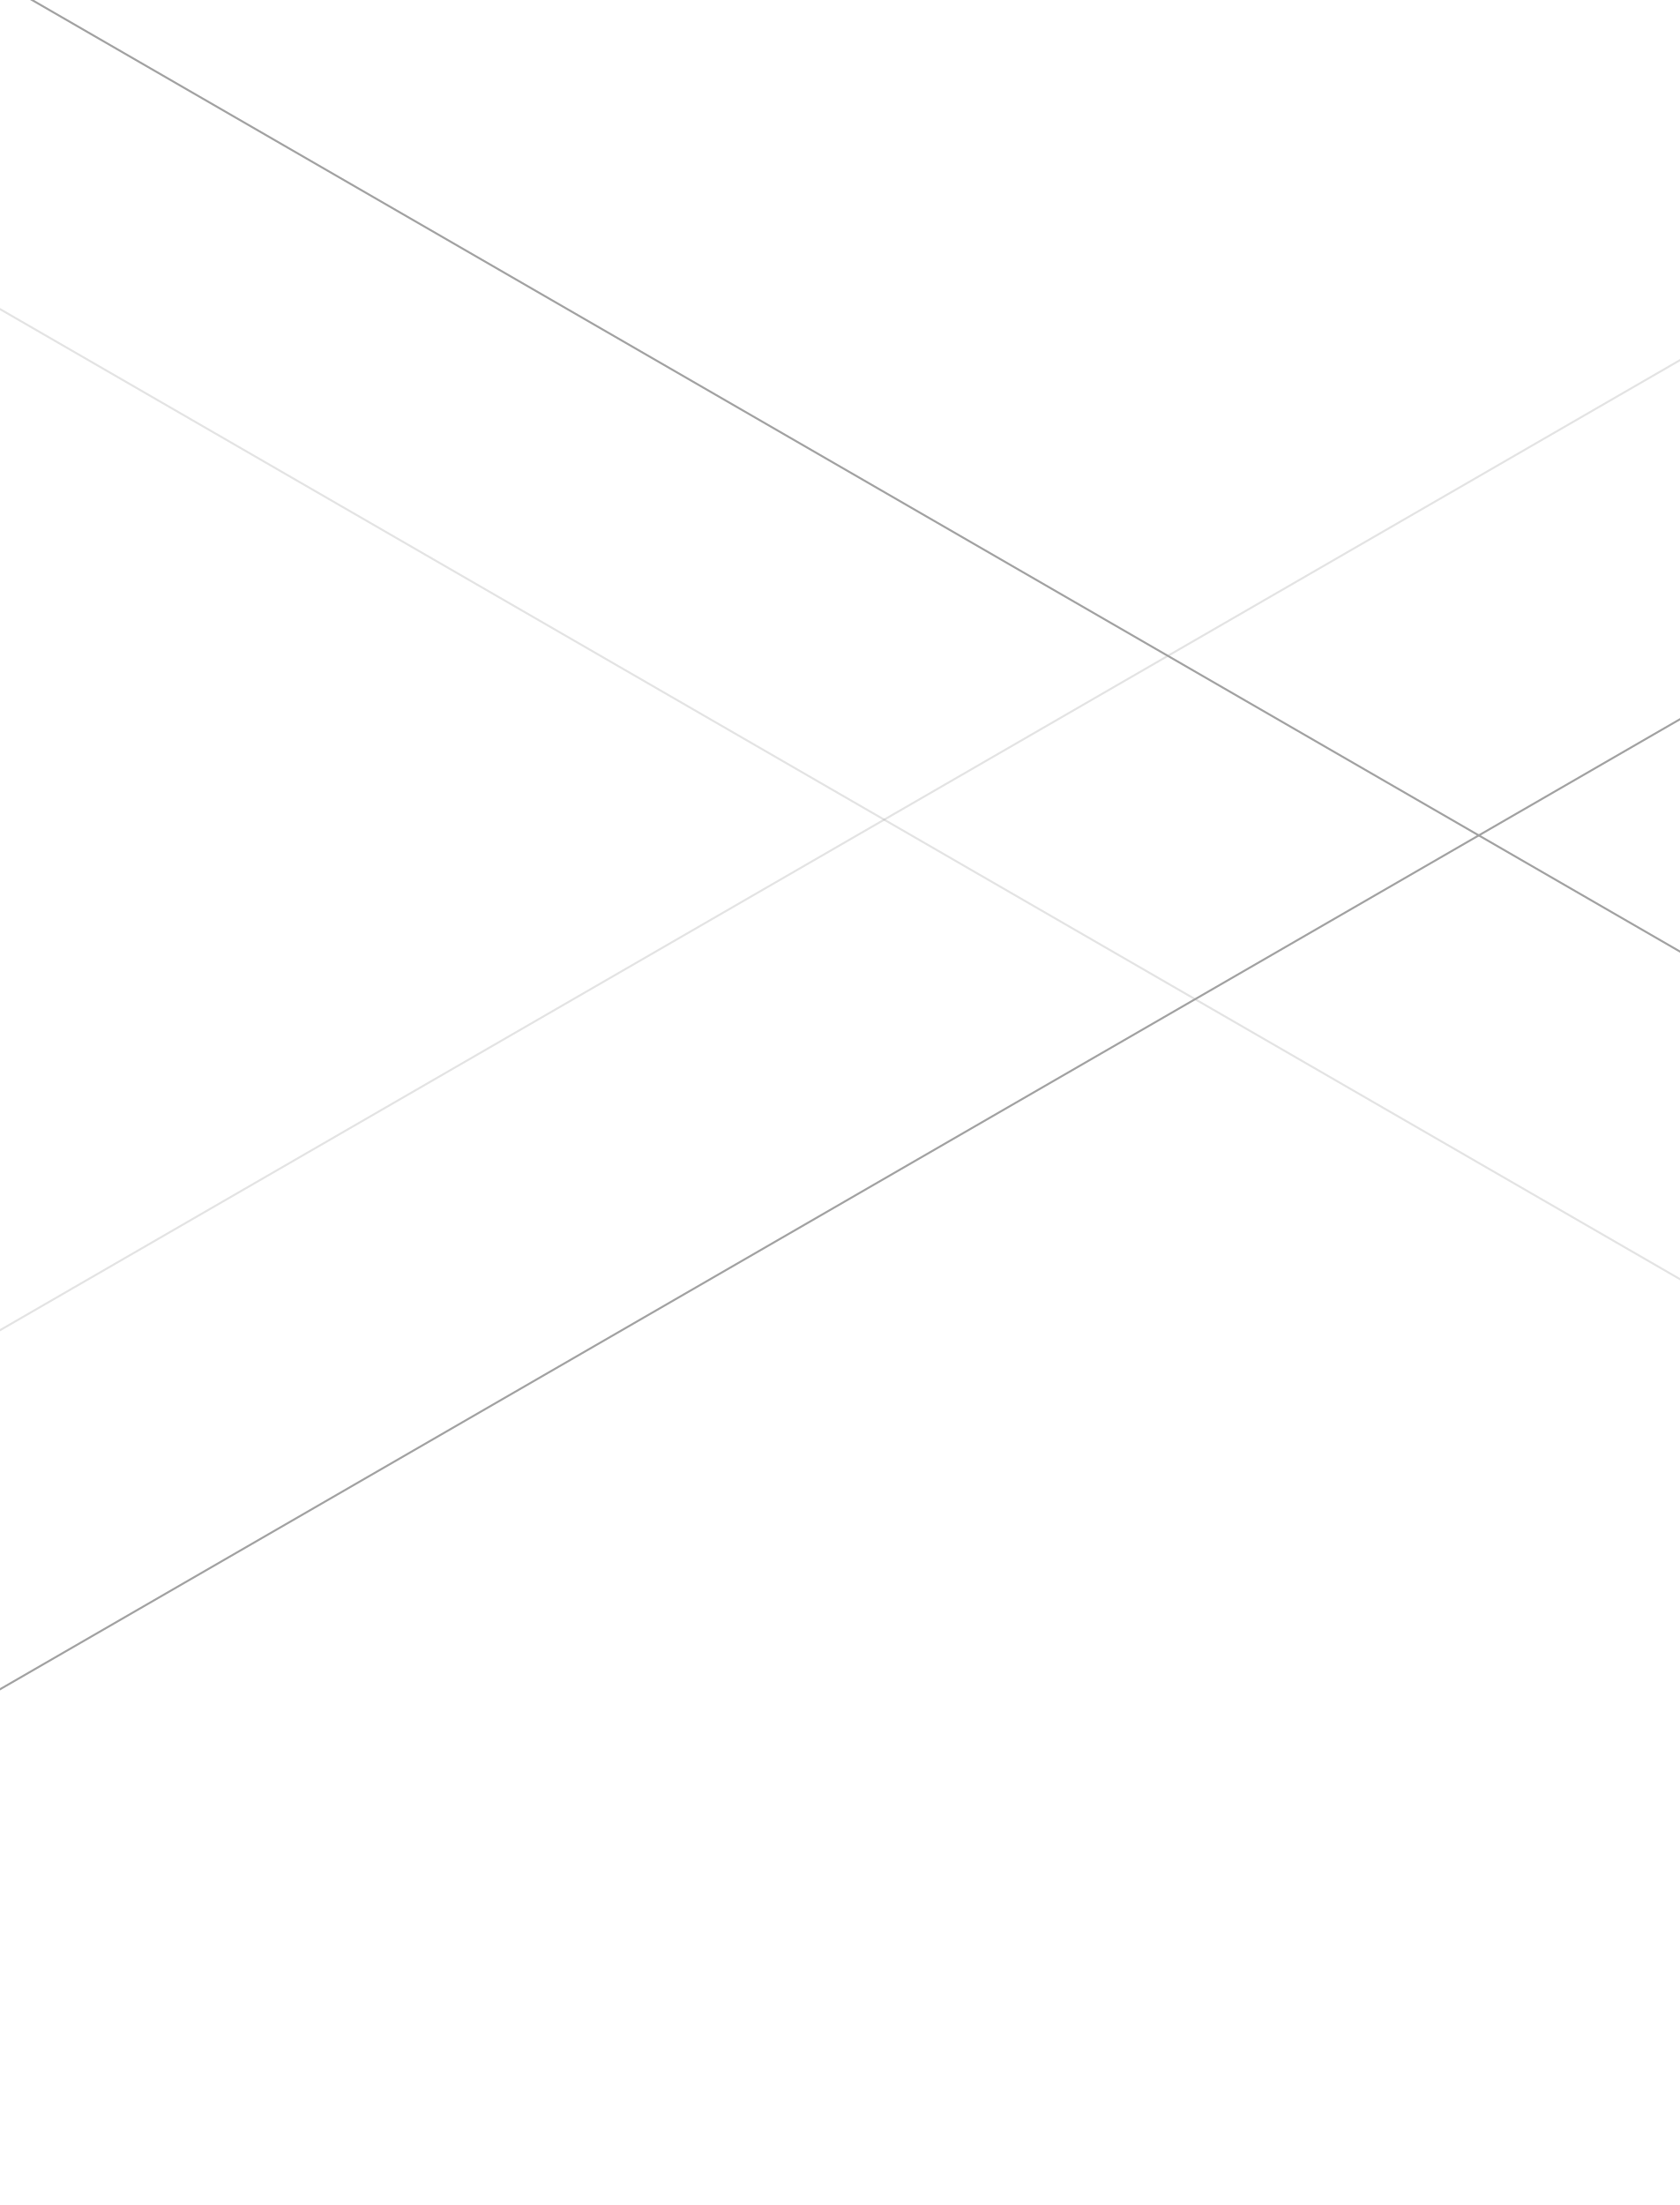
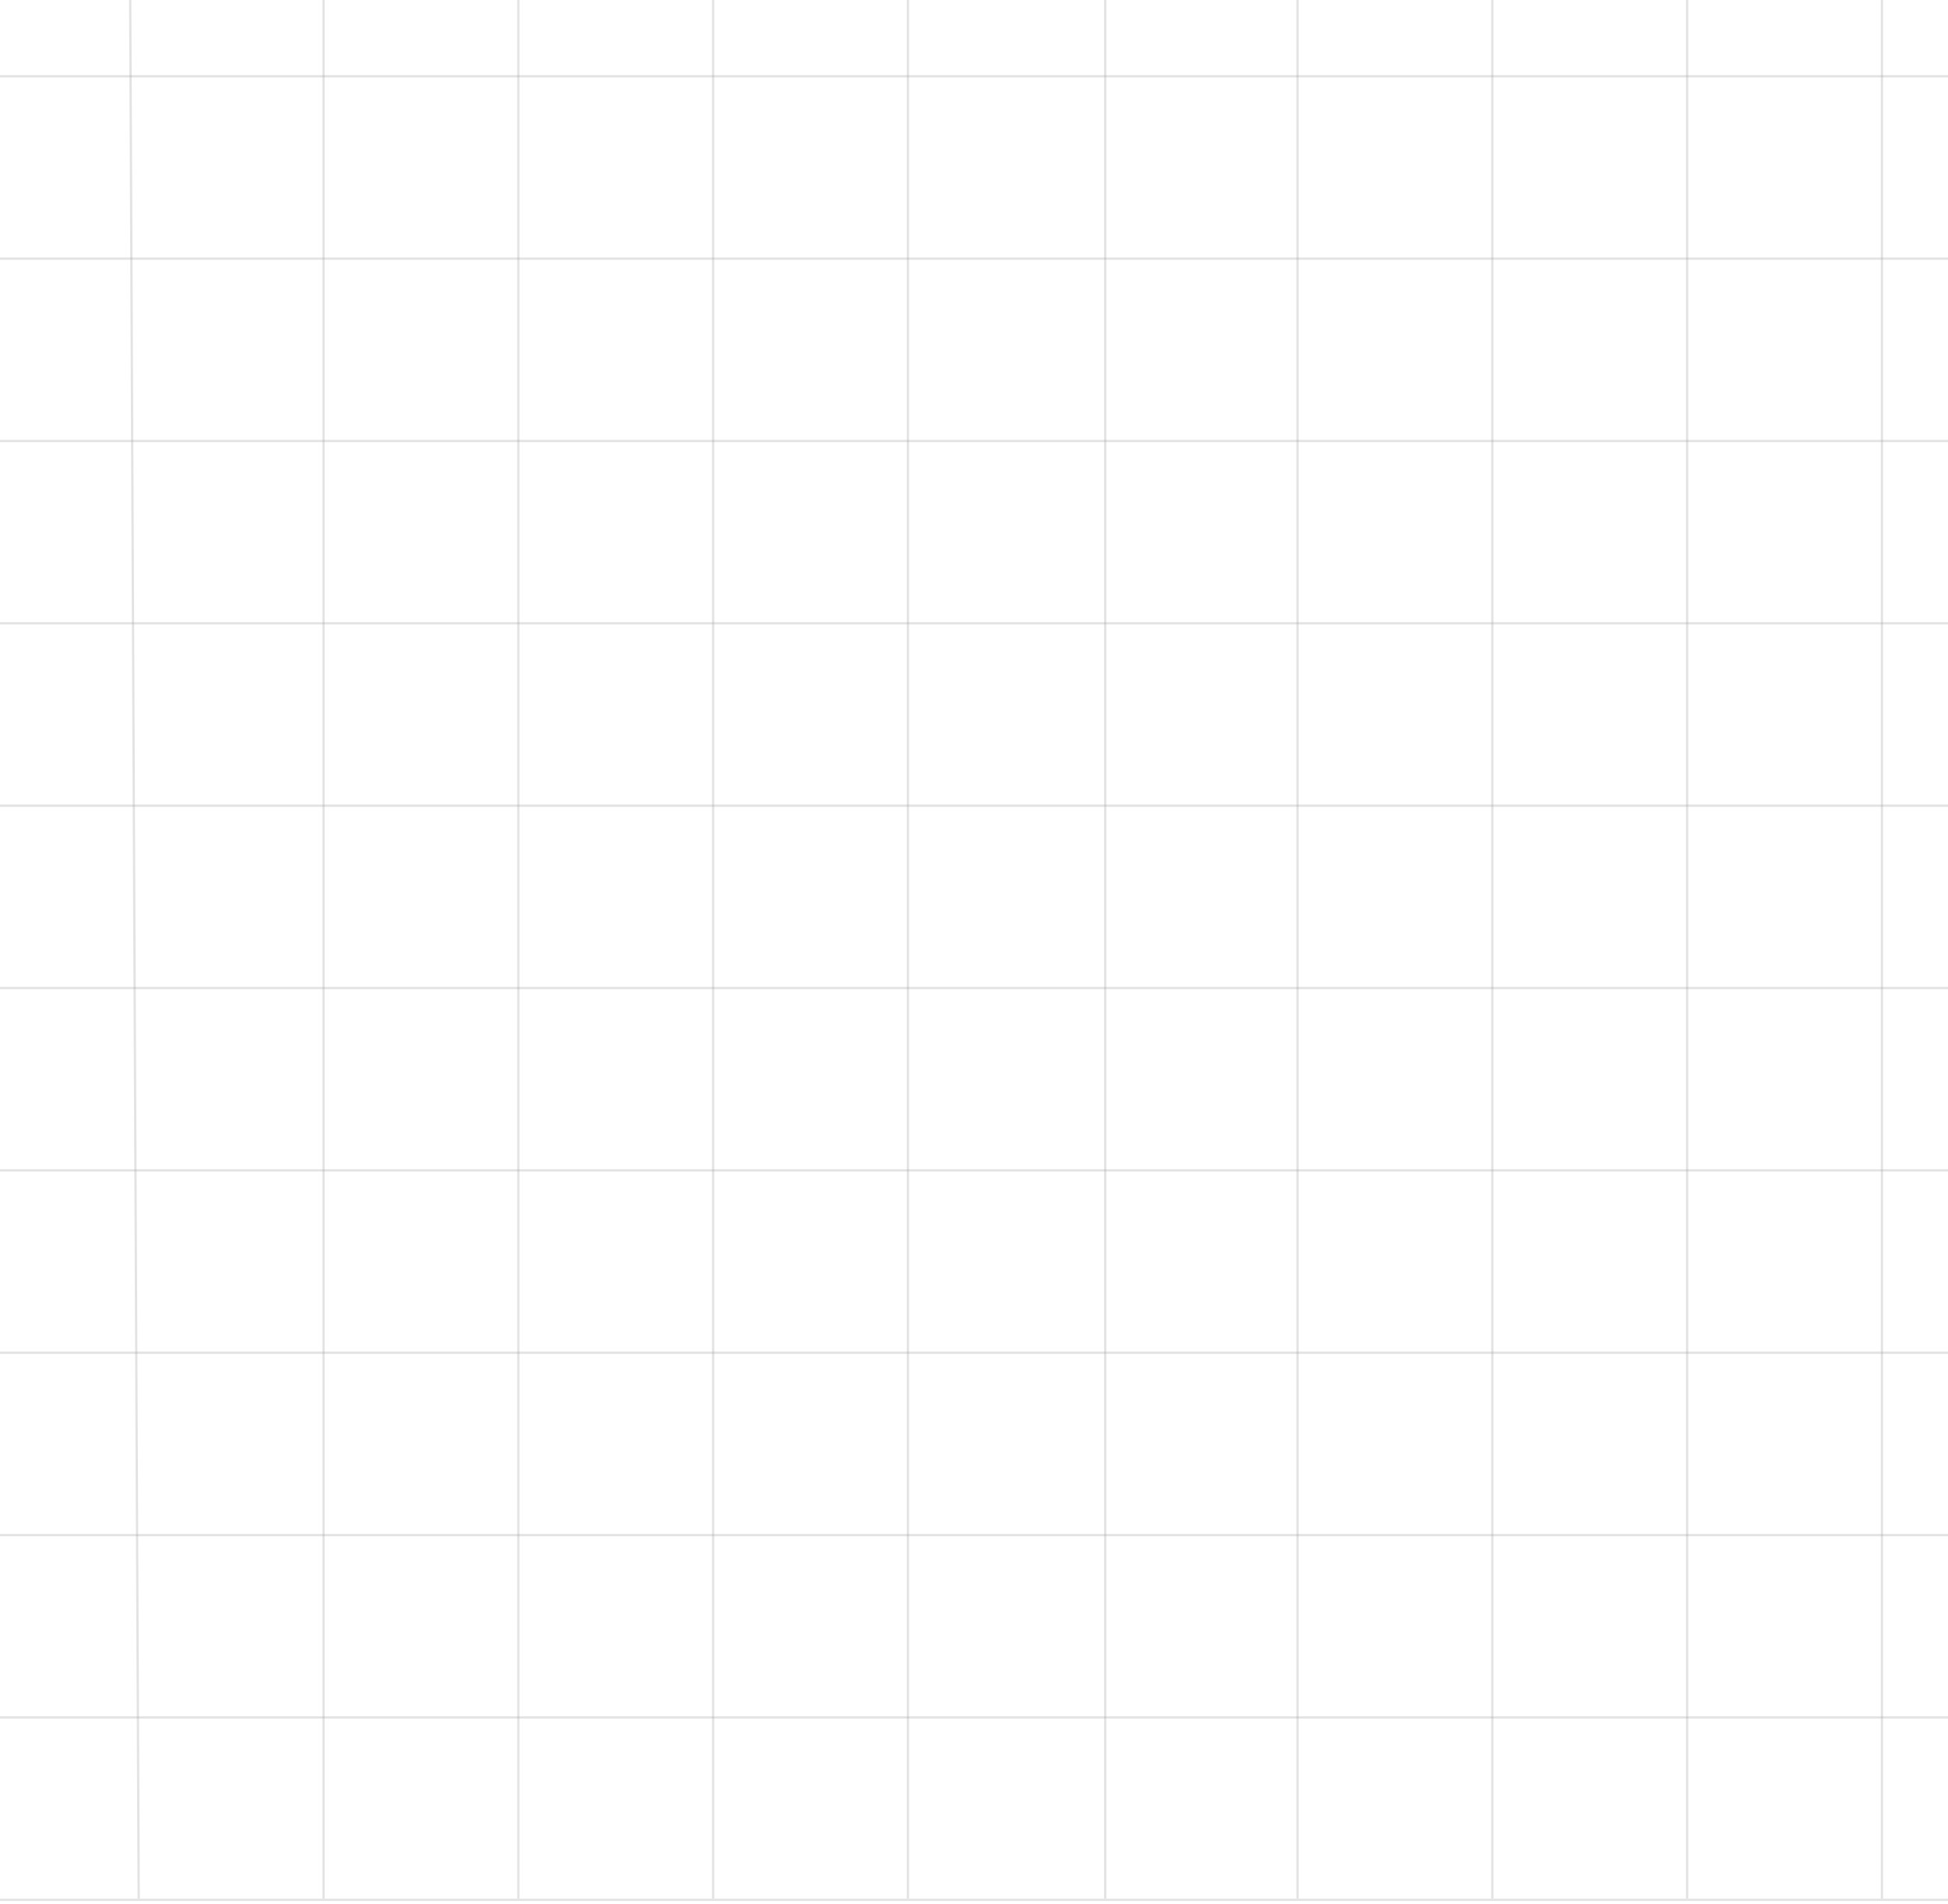
- <svg xmlns="http://www.w3.org/2000/svg" width="390" height="512" viewBox="0 0 390 512" fill="none">
-   <line x1="-207.07" y1="511.801" x2="471.995" y2="119.742" stroke="#A1A1A1" stroke-width="0.46" />
-   <line x1="-50.068" y1="-33.199" x2="483.942" y2="275.112" stroke="#A1A1A1" stroke-width="0.46" />
-   <line x1="-35.897" y1="51.051" x2="482.401" y2="350.29" stroke="#A1A1A1" stroke-opacity="0.3" stroke-width="0.46" />
-   <line x1="-207.115" y1="428.451" x2="484.204" y2="29.318" stroke="#A1A1A1" stroke-opacity="0.3" stroke-width="0.46" />
+ <svg xmlns="http://www.w3.org/2000/svg" width="390" height="381" viewBox="0 0 390 381" fill="none">
+   <line x1="27.77" y1="380.001" x2="25.77" y2="-67.007" stroke="#A1A1A1" stroke-opacity="0.3" stroke-width="0.46" />
+   <line x1="64.77" y1="380" x2="64.77" y2="-67" stroke="#A1A1A1" stroke-opacity="0.3" stroke-width="0.46" />
+   <line x1="103.77" y1="380" x2="103.77" y2="-67" stroke="#A1A1A1" stroke-opacity="0.3" stroke-width="0.46" />
+   <line x1="142.77" y1="380" x2="142.77" y2="-67" stroke="#A1A1A1" stroke-opacity="0.3" stroke-width="0.46" />
+   <line x1="181.77" y1="380" x2="181.77" y2="-67" stroke="#A1A1A1" stroke-opacity="0.3" stroke-width="0.46" />
+   <line x1="221.27" y1="380" x2="221.27" y2="-66.966" stroke="#A1A1A1" stroke-opacity="0.3" stroke-width="0.46" />
+   <line x1="259.77" y1="380" x2="259.77" y2="-67" stroke="#A1A1A1" stroke-opacity="0.3" stroke-width="0.46" />
+   <line x1="298.77" y1="380" x2="298.77" y2="-67" stroke="#A1A1A1" stroke-opacity="0.3" stroke-width="0.46" />
+   <line x1="337.77" y1="380" x2="337.77" y2="-67" stroke="#A1A1A1" stroke-opacity="0.3" stroke-width="0.46" />
+   <line x1="376.77" y1="380" x2="376.77" y2="-67" stroke="#A1A1A1" stroke-opacity="0.3" stroke-width="0.46" />
+   <line x1="-115.006" y1="15.27" x2="463.004" y2="15.27" stroke="#A1A1A1" stroke-opacity="0.3" stroke-width="0.46" />
+   <line x1="-115" y1="51.77" x2="463.01" y2="51.77" stroke="#A1A1A1" stroke-opacity="0.3" stroke-width="0.46" />
+   <line x1="-114.994" y1="88.27" x2="463.016" y2="88.27" stroke="#A1A1A1" stroke-opacity="0.3" stroke-width="0.46" />
+   <line x1="-114.988" y1="124.77" x2="463.021" y2="124.77" stroke="#A1A1A1" stroke-opacity="0.3" stroke-width="0.46" />
+   <line x1="-114.982" y1="161.27" x2="463.027" y2="161.27" stroke="#A1A1A1" stroke-opacity="0.3" stroke-width="0.46" />
+   <line x1="-114.977" y1="197.77" x2="463.033" y2="197.77" stroke="#A1A1A1" stroke-opacity="0.3" stroke-width="0.46" />
+   <line x1="-114.971" y1="234.27" x2="463.039" y2="234.27" stroke="#A1A1A1" stroke-opacity="0.3" stroke-width="0.46" />
+   <line x1="-114.965" y1="270.77" x2="463.045" y2="270.77" stroke="#A1A1A1" stroke-opacity="0.3" stroke-width="0.46" />
+   <line x1="-114.959" y1="307.27" x2="463.051" y2="307.27" stroke="#A1A1A1" stroke-opacity="0.3" stroke-width="0.46" />
+   <line x1="-114.953" y1="343.77" x2="463.057" y2="343.77" stroke="#A1A1A1" stroke-opacity="0.3" stroke-width="0.46" />
+   <line x1="-114.947" y1="380.27" x2="463.062" y2="380.27" stroke="#A1A1A1" stroke-opacity="0.3" stroke-width="0.46" />
</svg>
